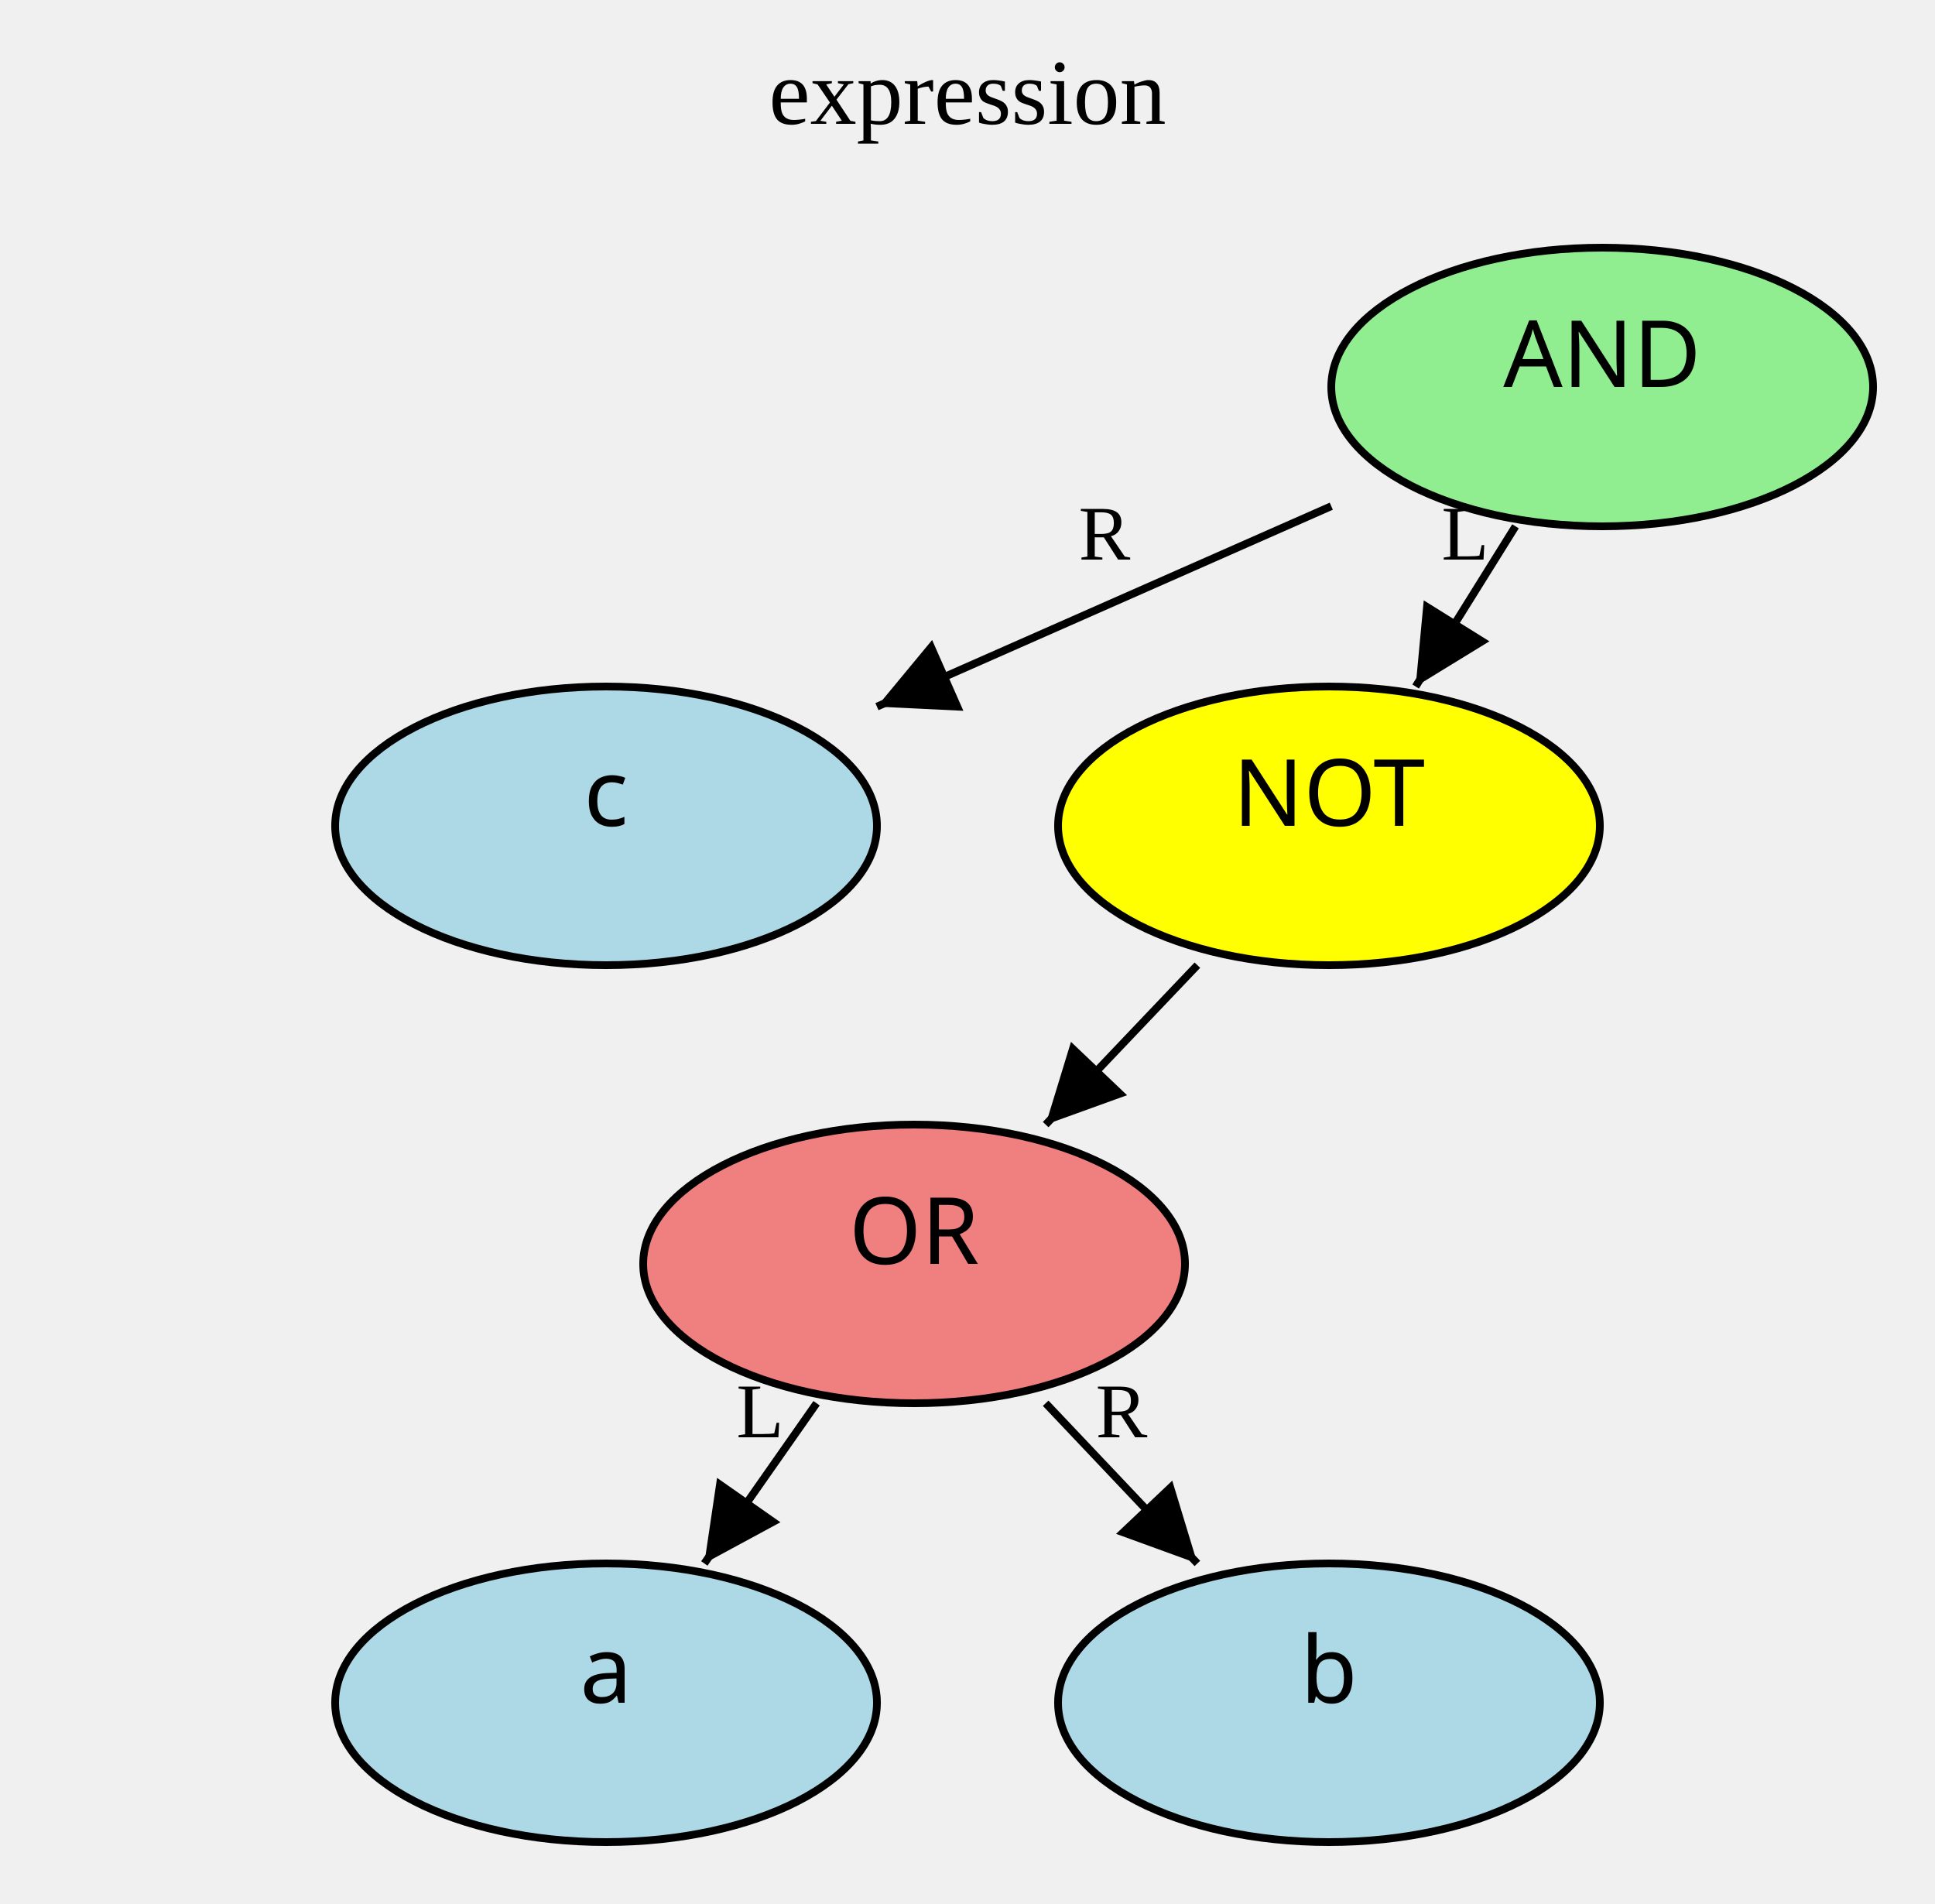
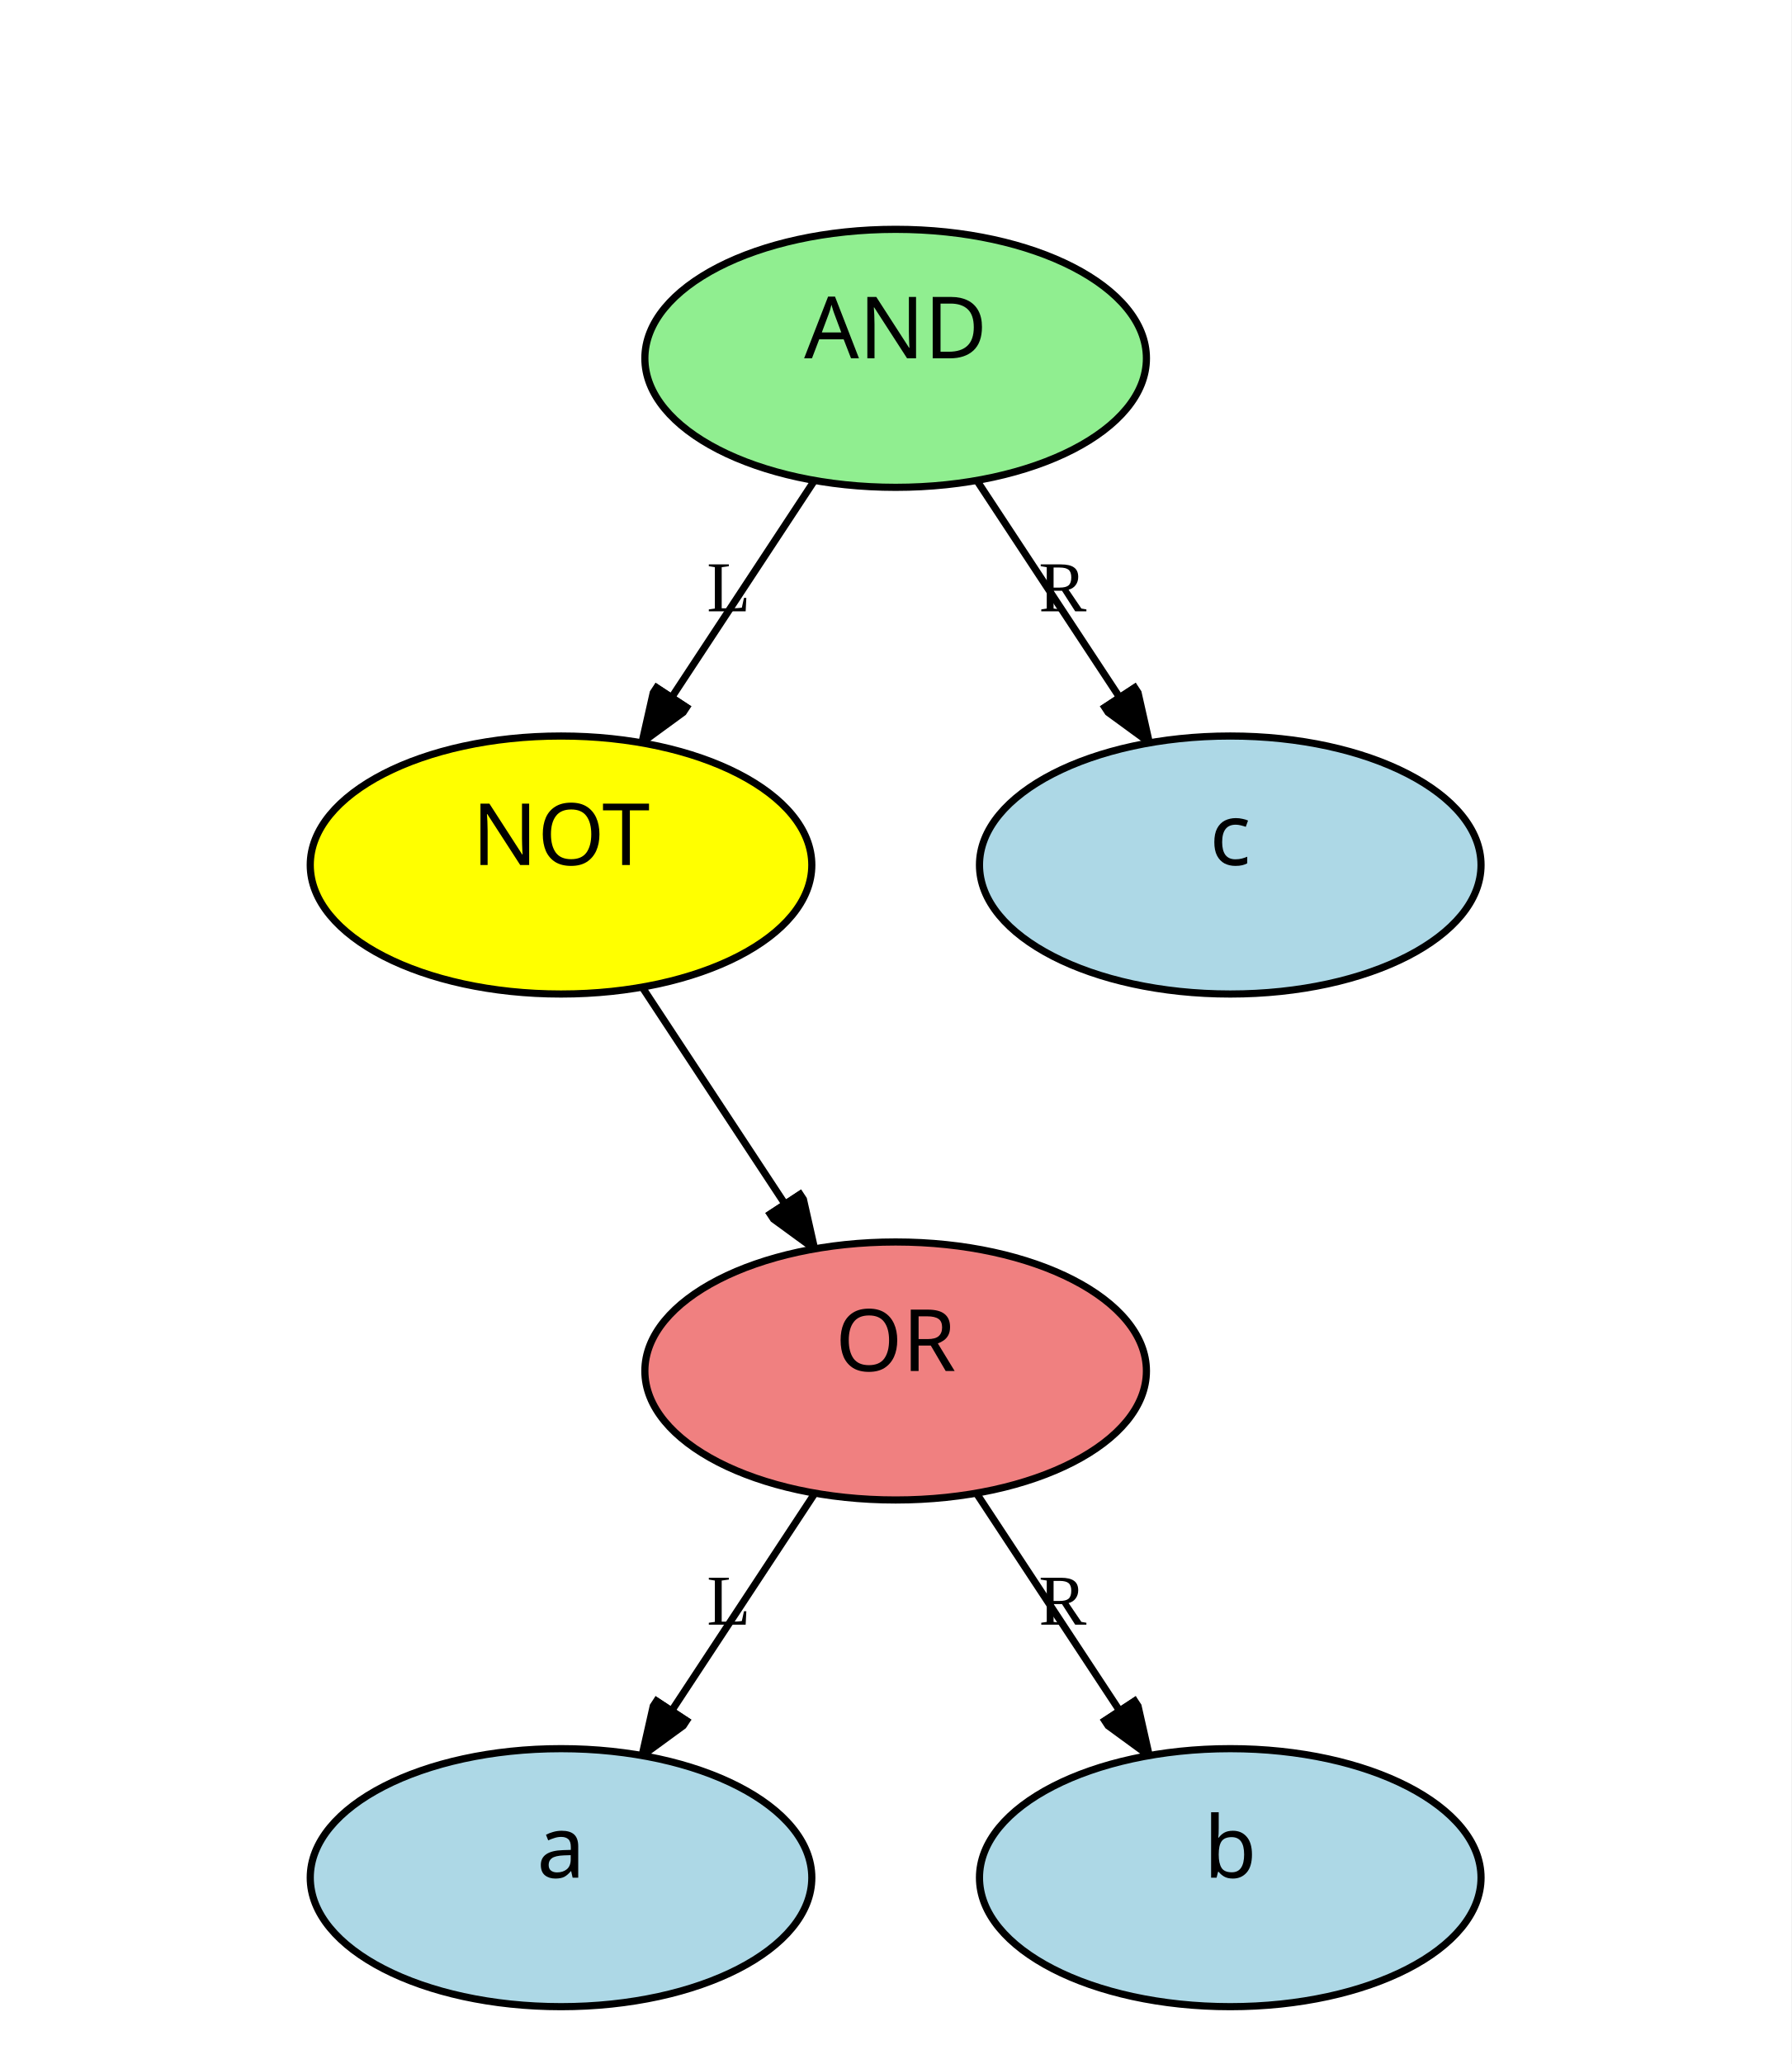
- <svg xmlns="http://www.w3.org/2000/svg" width="250" height="246" viewBox="0 0 250 246">
+ <svg xmlns="http://www.w3.org/2000/svg" width="250" height="288" viewBox="0 0 250 288">
  <text x="125" y="16" text-anchor="middle">expression</text>
+   <rect width="100%" height="100%" fill="#ffffff" />
  <defs>
-     <marker id="dagir-arrow" markerWidth="10" markerHeight="10" refX="10" refY="5" orient="auto">
-       <path d="M0,0 L10,5 L0,10 z" fill="black" />
+     <marker id="dagir-arrow-0" viewBox="0 0 8 6" markerWidth="8" markerHeight="6" refX="8" refY="3" orient="auto" markerUnits="userSpaceOnUse">
+       <path d="M0 0 L8 3 L0 6 z" fill="#000000" stroke="#000000" />
    </marker>
  </defs>
-   <line x1="195.8" y1="68.0" x2="182.9" y2="88.7" stroke="#000000" stroke-width="1" marker-end="url(#dagir-arrow)" />
-   <text x="189.3" y="72.3" text-anchor="middle" font-size="10">L</text>
-   <line x1="172.0" y1="65.4" x2="113.3" y2="91.3" stroke="#000000" stroke-width="1" marker-end="url(#dagir-arrow)" />
-   <text x="142.7" y="72.3" text-anchor="middle" font-size="10">R</text>
-   <line x1="154.7" y1="124.7" x2="135.1" y2="145.3" stroke="#000000" stroke-width="1" marker-end="url(#dagir-arrow)" />
-   <line x1="105.5" y1="181.3" x2="91.0" y2="202.0" stroke="#000000" stroke-width="1" marker-end="url(#dagir-arrow)" />
-   <text x="98.2" y="185.7" text-anchor="middle" font-size="10">L</text>
-   <line x1="135.1" y1="181.3" x2="154.7" y2="202.0" stroke="#000000" stroke-width="1" marker-end="url(#dagir-arrow)" />
-   <text x="144.9" y="185.7" text-anchor="middle" font-size="10">R</text>
-   <g id="dagir-1960012941936">
-     <ellipse cx="207.0" cy="50.0" rx="35.0" ry="18.0" fill="lightgreen" stroke="#000000" stroke-width="1" />
-     <text x="207.0" y="50.0" text-anchor="middle" alignment-baseline="middle" font-family="sans-serif" font-size="12">AND</text>
+   <line x1="113.7" y1="67.0" x2="89.6" y2="103.6" stroke="#000000" stroke-width="1" color="#000000" />
+   <text x="101.7" y="85.3" text-anchor="middle" alignment-baseline="middle" font-size="10">L</text>
+   <line x1="136.3" y1="67.0" x2="160.4" y2="103.6" stroke="#000000" stroke-width="1" color="#000000" />
+   <text x="148.3" y="85.3" text-anchor="middle" alignment-baseline="middle" font-size="10">R</text>
+   <line x1="89.6" y1="137.7" x2="113.7" y2="174.3" stroke="#000000" stroke-width="1" color="#000000" />
+   <line x1="113.7" y1="208.4" x2="89.6" y2="245.0" stroke="#000000" stroke-width="1" color="#000000" />
+   <text x="101.7" y="226.7" text-anchor="middle" alignment-baseline="middle" font-size="10">L</text>
+   <line x1="136.3" y1="208.4" x2="160.4" y2="245.0" stroke="#000000" stroke-width="1" color="#000000" />
+   <text x="148.3" y="226.7" text-anchor="middle" alignment-baseline="middle" font-size="10">R</text>
+   <g id="dagir-2344684057472">
+     <ellipse cx="125.0" cy="50.0" rx="35.0" ry="18.0" fill="lightgreen" stroke="#000000" stroke-width="1" />
+     <text x="125.0" y="50.0" text-anchor="middle" alignment-baseline="middle" font-family="sans-serif" font-size="12">AND</text>
  </g>
-   <g id="dagir-1960012941504">
-     <ellipse cx="171.7" cy="106.7" rx="35.0" ry="18.0" fill="yellow" stroke="#000000" stroke-width="1" />
-     <text x="171.7" y="106.7" text-anchor="middle" alignment-baseline="middle" font-family="sans-serif" font-size="12">NOT</text>
+   <g id="dagir-2344684057136">
+     <ellipse cx="78.3" cy="120.7" rx="35.0" ry="18.0" fill="yellow" stroke="#000000" stroke-width="1" />
+     <text x="78.3" y="120.7" text-anchor="middle" alignment-baseline="middle" font-family="sans-serif" font-size="12">NOT</text>
  </g>
-   <g id="dagir-1960012942128">
-     <ellipse cx="78.3" cy="106.7" rx="35.0" ry="18.0" fill="lightblue" stroke="#000000" stroke-width="1" />
-     <text x="78.3" y="106.7" text-anchor="middle" alignment-baseline="middle" font-family="sans-serif" font-size="12">c</text>
+   <g id="dagir-2344684057952">
+     <ellipse cx="171.7" cy="120.7" rx="35.0" ry="18.0" fill="lightblue" stroke="#000000" stroke-width="1" />
+     <text x="171.7" y="120.7" text-anchor="middle" alignment-baseline="middle" font-family="sans-serif" font-size="12">c</text>
  </g>
-   <g id="dagir-1960012941360">
-     <ellipse cx="118.1" cy="163.3" rx="35.0" ry="18.0" fill="lightcoral" stroke="#000000" stroke-width="1" />
-     <text x="118.1" y="163.3" text-anchor="middle" alignment-baseline="middle" font-family="sans-serif" font-size="12">OR</text>
+   <g id="dagir-2344684057904">
+     <ellipse cx="125.0" cy="191.3" rx="35.0" ry="18.0" fill="lightcoral" stroke="#000000" stroke-width="1" />
+     <text x="125.0" y="191.3" text-anchor="middle" alignment-baseline="middle" font-family="sans-serif" font-size="12">OR</text>
  </g>
-   <g id="dagir-1960012941696">
-     <ellipse cx="78.3" cy="220.0" rx="35.0" ry="18.0" fill="lightblue" stroke="#000000" stroke-width="1" />
-     <text x="78.3" y="220.0" text-anchor="middle" alignment-baseline="middle" font-family="sans-serif" font-size="12">a</text>
+   <g id="dagir-2344684056224">
+     <ellipse cx="78.3" cy="262.0" rx="35.0" ry="18.0" fill="lightblue" stroke="#000000" stroke-width="1" />
+     <text x="78.3" y="262.0" text-anchor="middle" alignment-baseline="middle" font-family="sans-serif" font-size="12">a</text>
  </g>
-   <g id="dagir-1960012941648">
-     <ellipse cx="171.7" cy="220.0" rx="35.0" ry="18.0" fill="lightblue" stroke="#000000" stroke-width="1" />
-     <text x="171.7" y="220.0" text-anchor="middle" alignment-baseline="middle" font-family="sans-serif" font-size="12">b</text>
+   <g id="dagir-2344684057568">
+     <ellipse cx="171.7" cy="262.0" rx="35.0" ry="18.0" fill="lightblue" stroke="#000000" stroke-width="1" />
+     <text x="171.7" y="262.0" text-anchor="middle" alignment-baseline="middle" font-family="sans-serif" font-size="12">b</text>
  </g>
+   <line x1="94.0" y1="96.9" x2="89.6" y2="103.6" stroke="#000000" stroke-width="1" color="#000000" marker-end="url(#dagir-arrow-0)" />
+   <line x1="156.0" y1="96.9" x2="160.4" y2="103.6" stroke="#000000" stroke-width="1" color="#000000" marker-end="url(#dagir-arrow-0)" />
+   <line x1="109.3" y1="167.6" x2="113.7" y2="174.3" stroke="#000000" stroke-width="1" color="#000000" marker-end="url(#dagir-arrow-0)" />
+   <line x1="94.0" y1="238.3" x2="89.6" y2="245.0" stroke="#000000" stroke-width="1" color="#000000" marker-end="url(#dagir-arrow-0)" />
+   <line x1="156.0" y1="238.3" x2="160.4" y2="245.0" stroke="#000000" stroke-width="1" color="#000000" marker-end="url(#dagir-arrow-0)" />
</svg>
